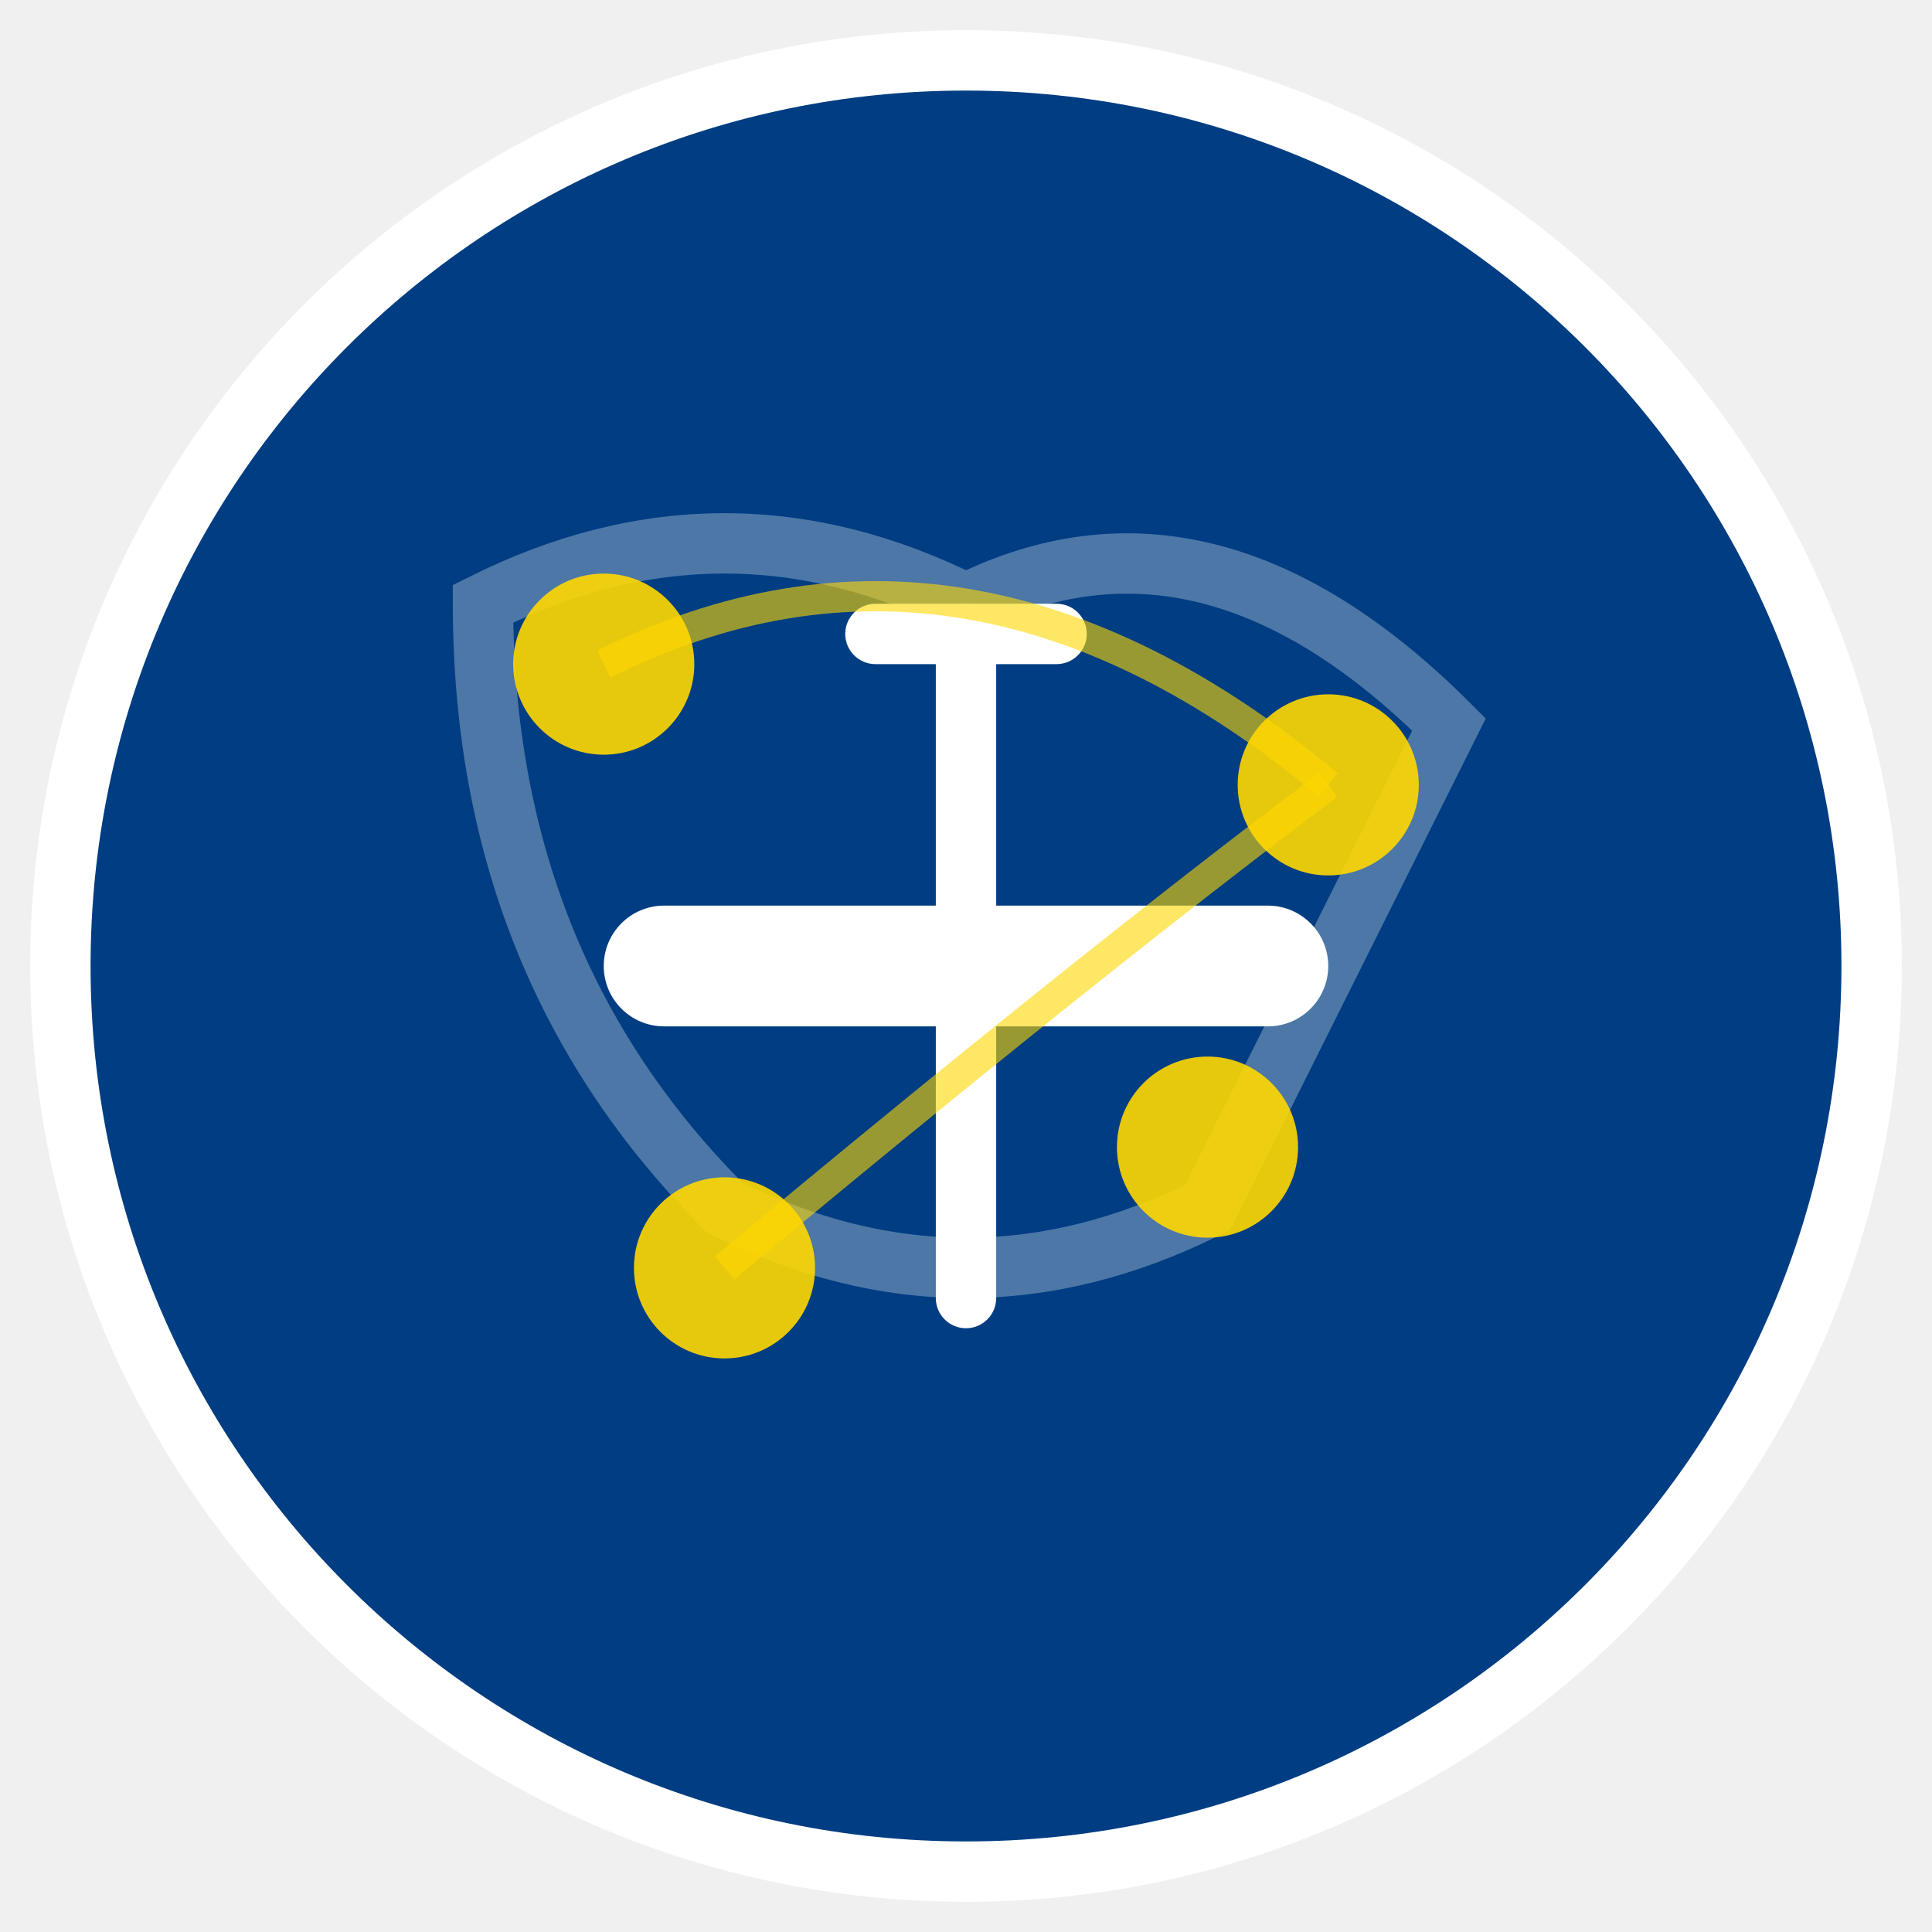
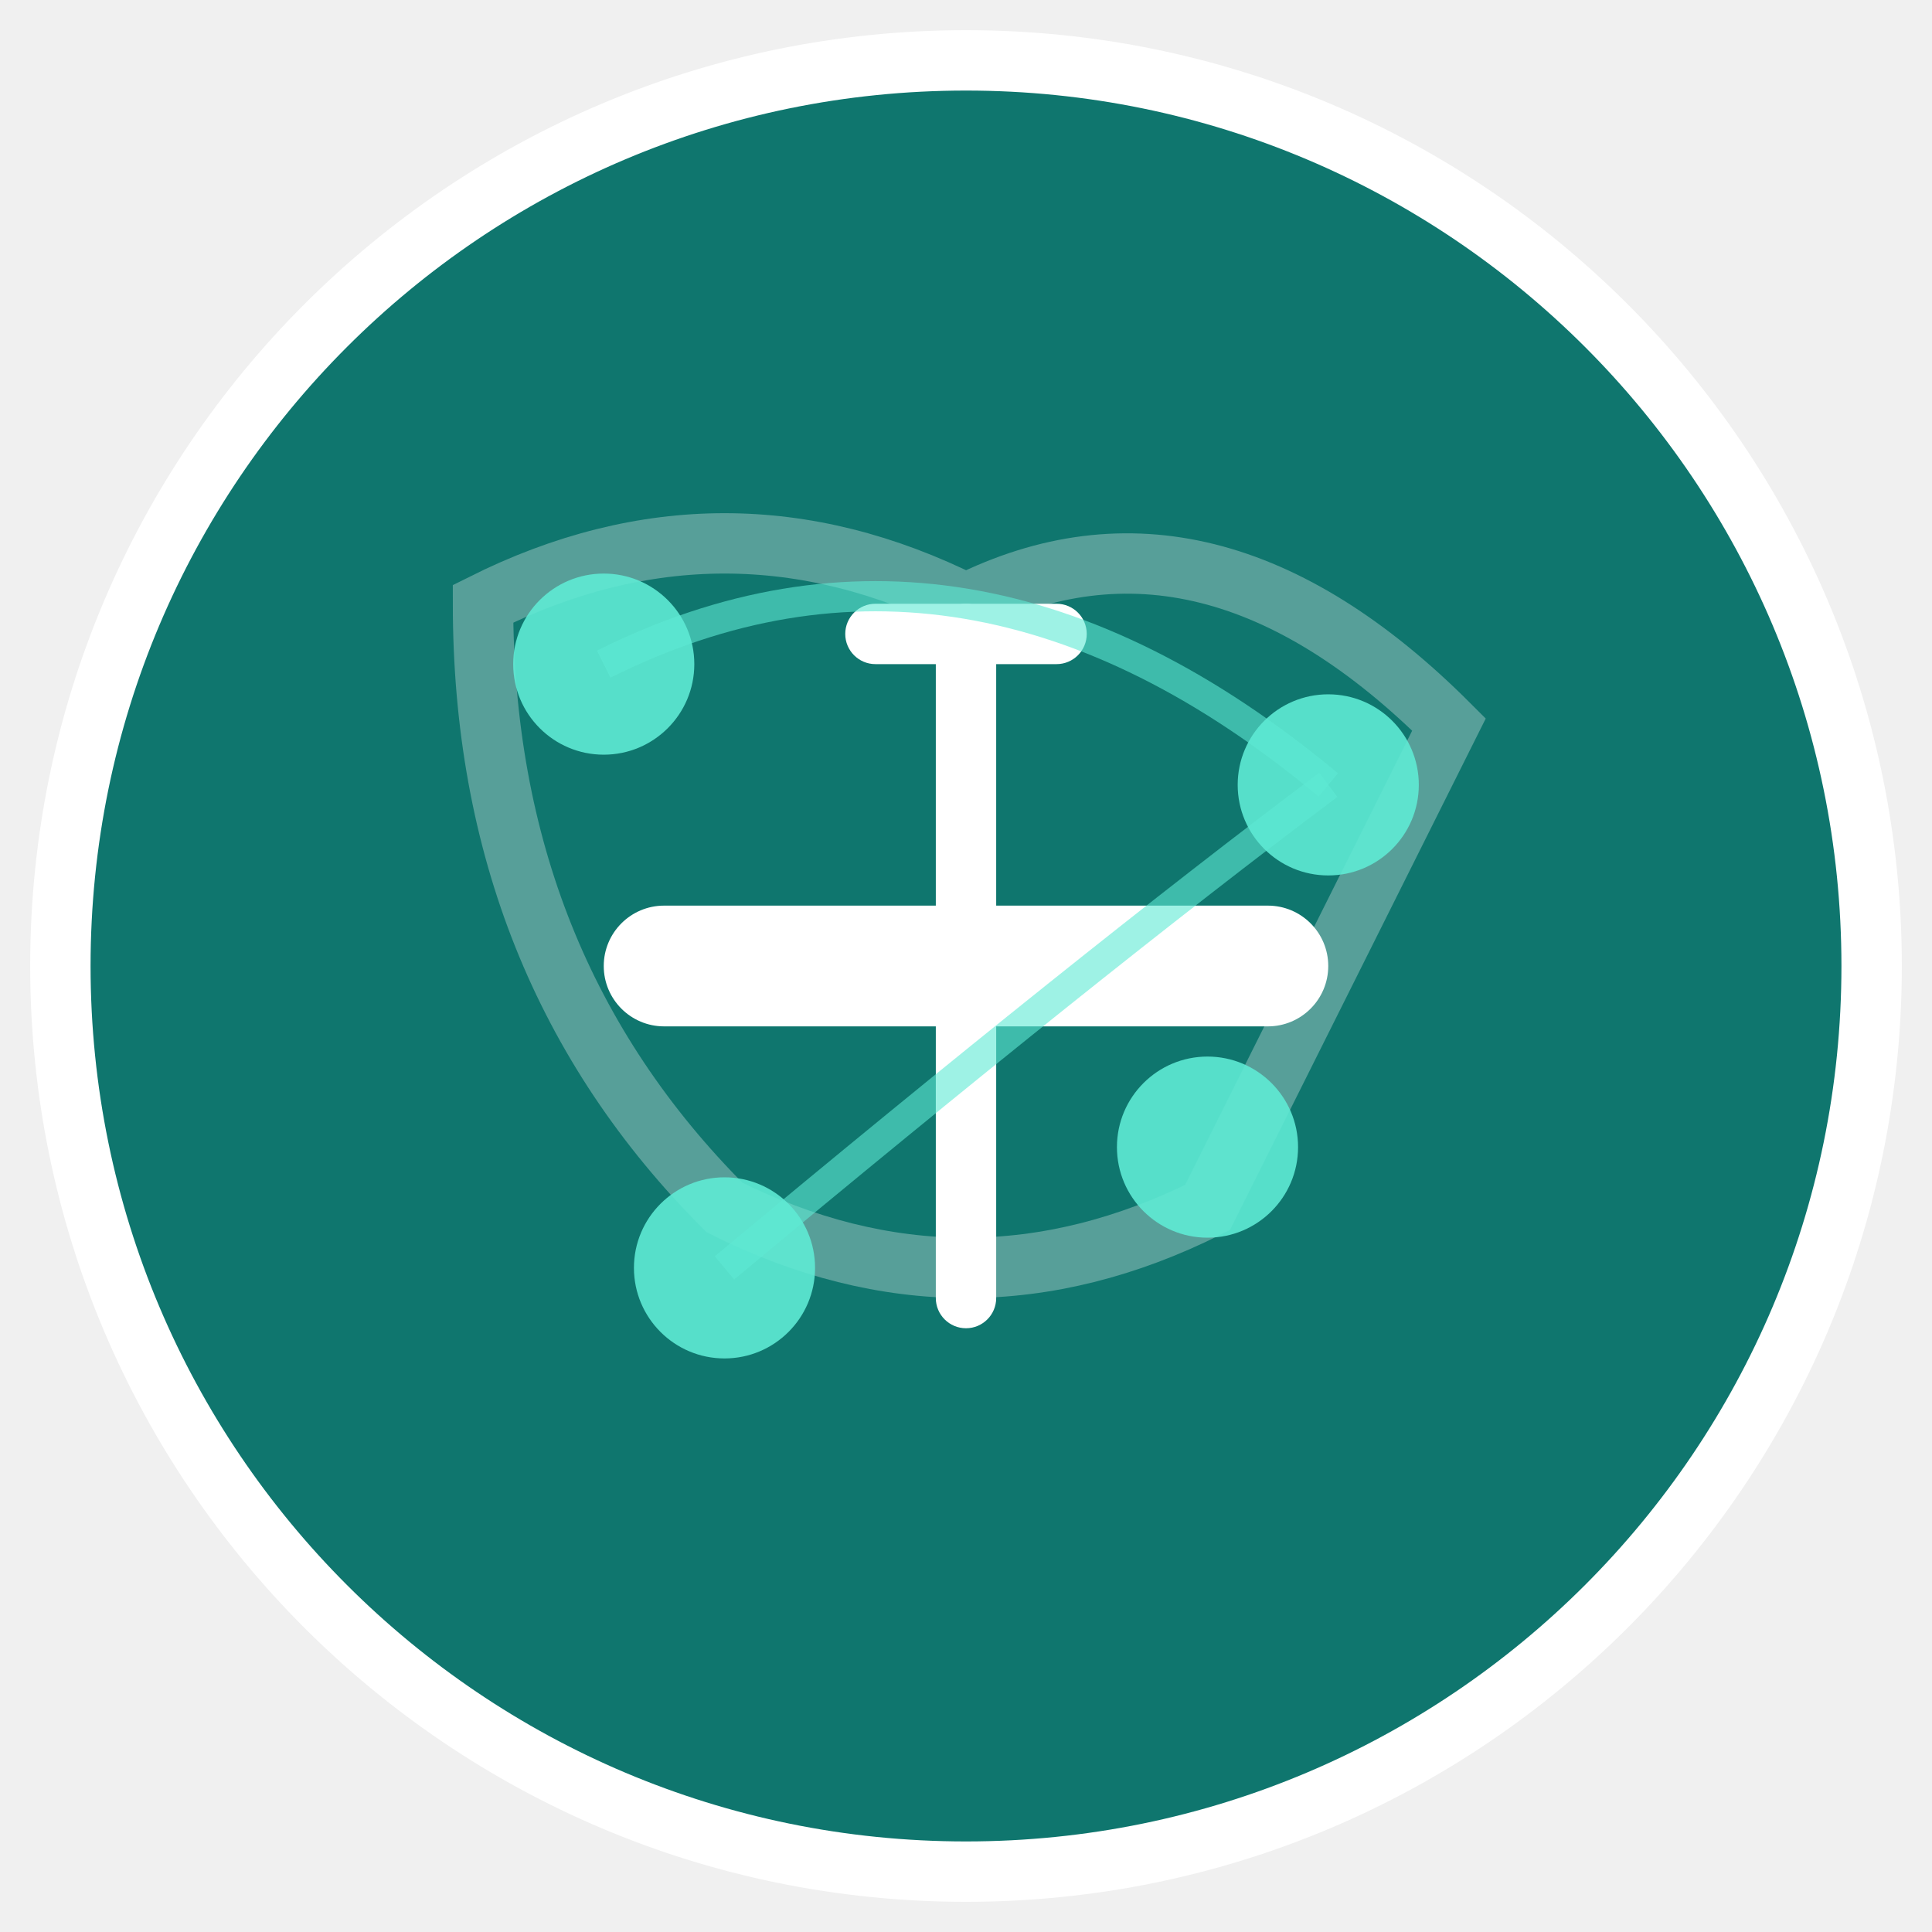
<svg xmlns="http://www.w3.org/2000/svg" viewBox="0 0 32 32" width="32" height="32">
-   <circle cx="16" cy="16" r="15" fill="#003d82" stroke="#ffffff" stroke-width="1" />
+   <circle cx="16" cy="16" r="15" fill="#0f766e" stroke="#ffffff" stroke-width="1" />
  <path d="M8 10 Q12 8 16 10 Q20 8 24 12 Q22 16 20 20 Q16 22 12 20 Q8 16 8 10 Z" fill="none" stroke="#ffffff" stroke-width="1" opacity="0.3" />
  <g fill="#ffffff" transform="translate(16,16)">
    <rect x="-0.5" y="-6" width="1" height="12" rx="0.5" />
    <rect x="-6" y="-1" width="12" height="2" rx="1" />
    <rect x="-2" y="-6" width="4" height="1" rx="0.5" />
  </g>
-   <circle cx="10" cy="11" r="1.5" fill="#ffd700" opacity="0.9" />
-   <circle cx="22" cy="13" r="1.5" fill="#ffd700" opacity="0.9" />
-   <circle cx="12" cy="21" r="1.5" fill="#ffd700" opacity="0.9" />
-   <circle cx="20" cy="19" r="1.5" fill="#ffd700" opacity="0.9" />
-   <path d="M10 11 Q16 8 22 13" stroke="#ffd700" stroke-width="0.5" fill="none" opacity="0.6" />
-   <path d="M22 13 Q18 16 12 21" stroke="#ffd700" stroke-width="0.5" fill="none" opacity="0.6" />
+   <circle cx="10" cy="11" r="1.5" fill="#5eead4" opacity="0.9" />
+   <circle cx="22" cy="13" r="1.5" fill="#5eead4" opacity="0.9" />
+   <circle cx="12" cy="21" r="1.5" fill="#5eead4" opacity="0.9" />
+   <circle cx="20" cy="19" r="1.5" fill="#5eead4" opacity="0.9" />
+   <path d="M10 11 Q16 8 22 13" stroke="#5eead4" stroke-width="0.5" fill="none" opacity="0.6" />
+   <path d="M22 13 Q18 16 12 21" stroke="#5eead4" stroke-width="0.5" fill="none" opacity="0.6" />
</svg>
